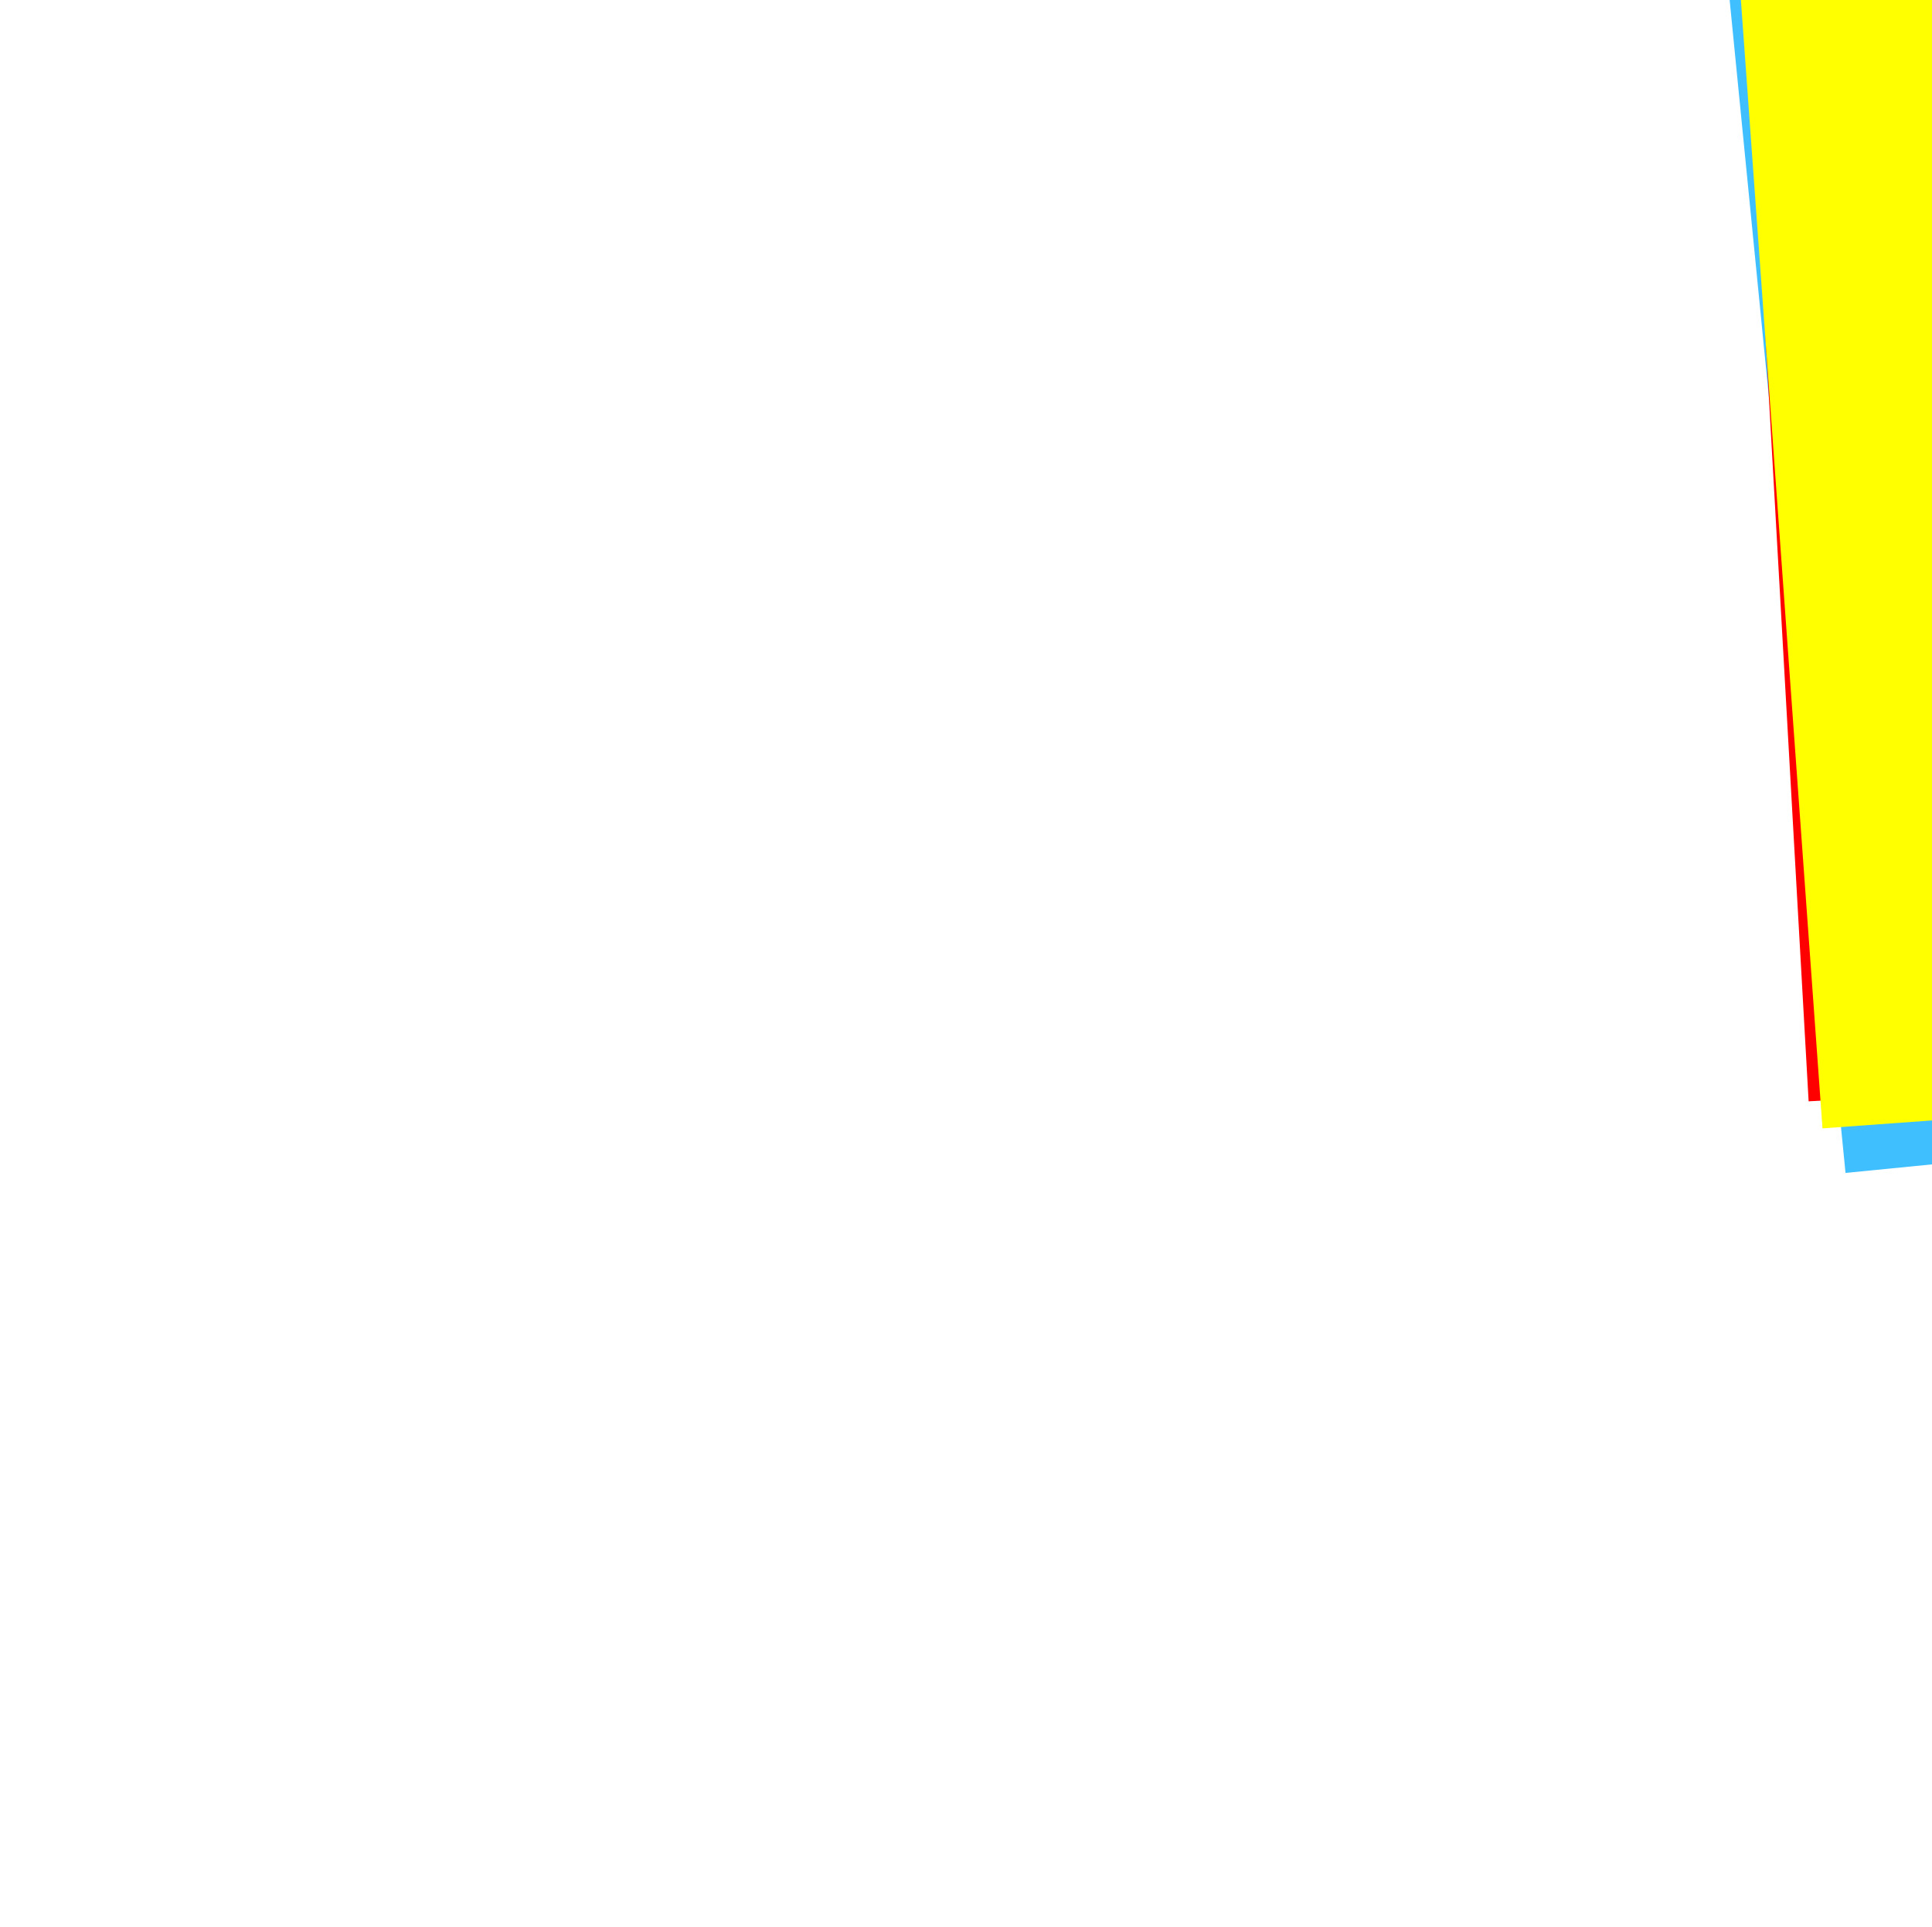
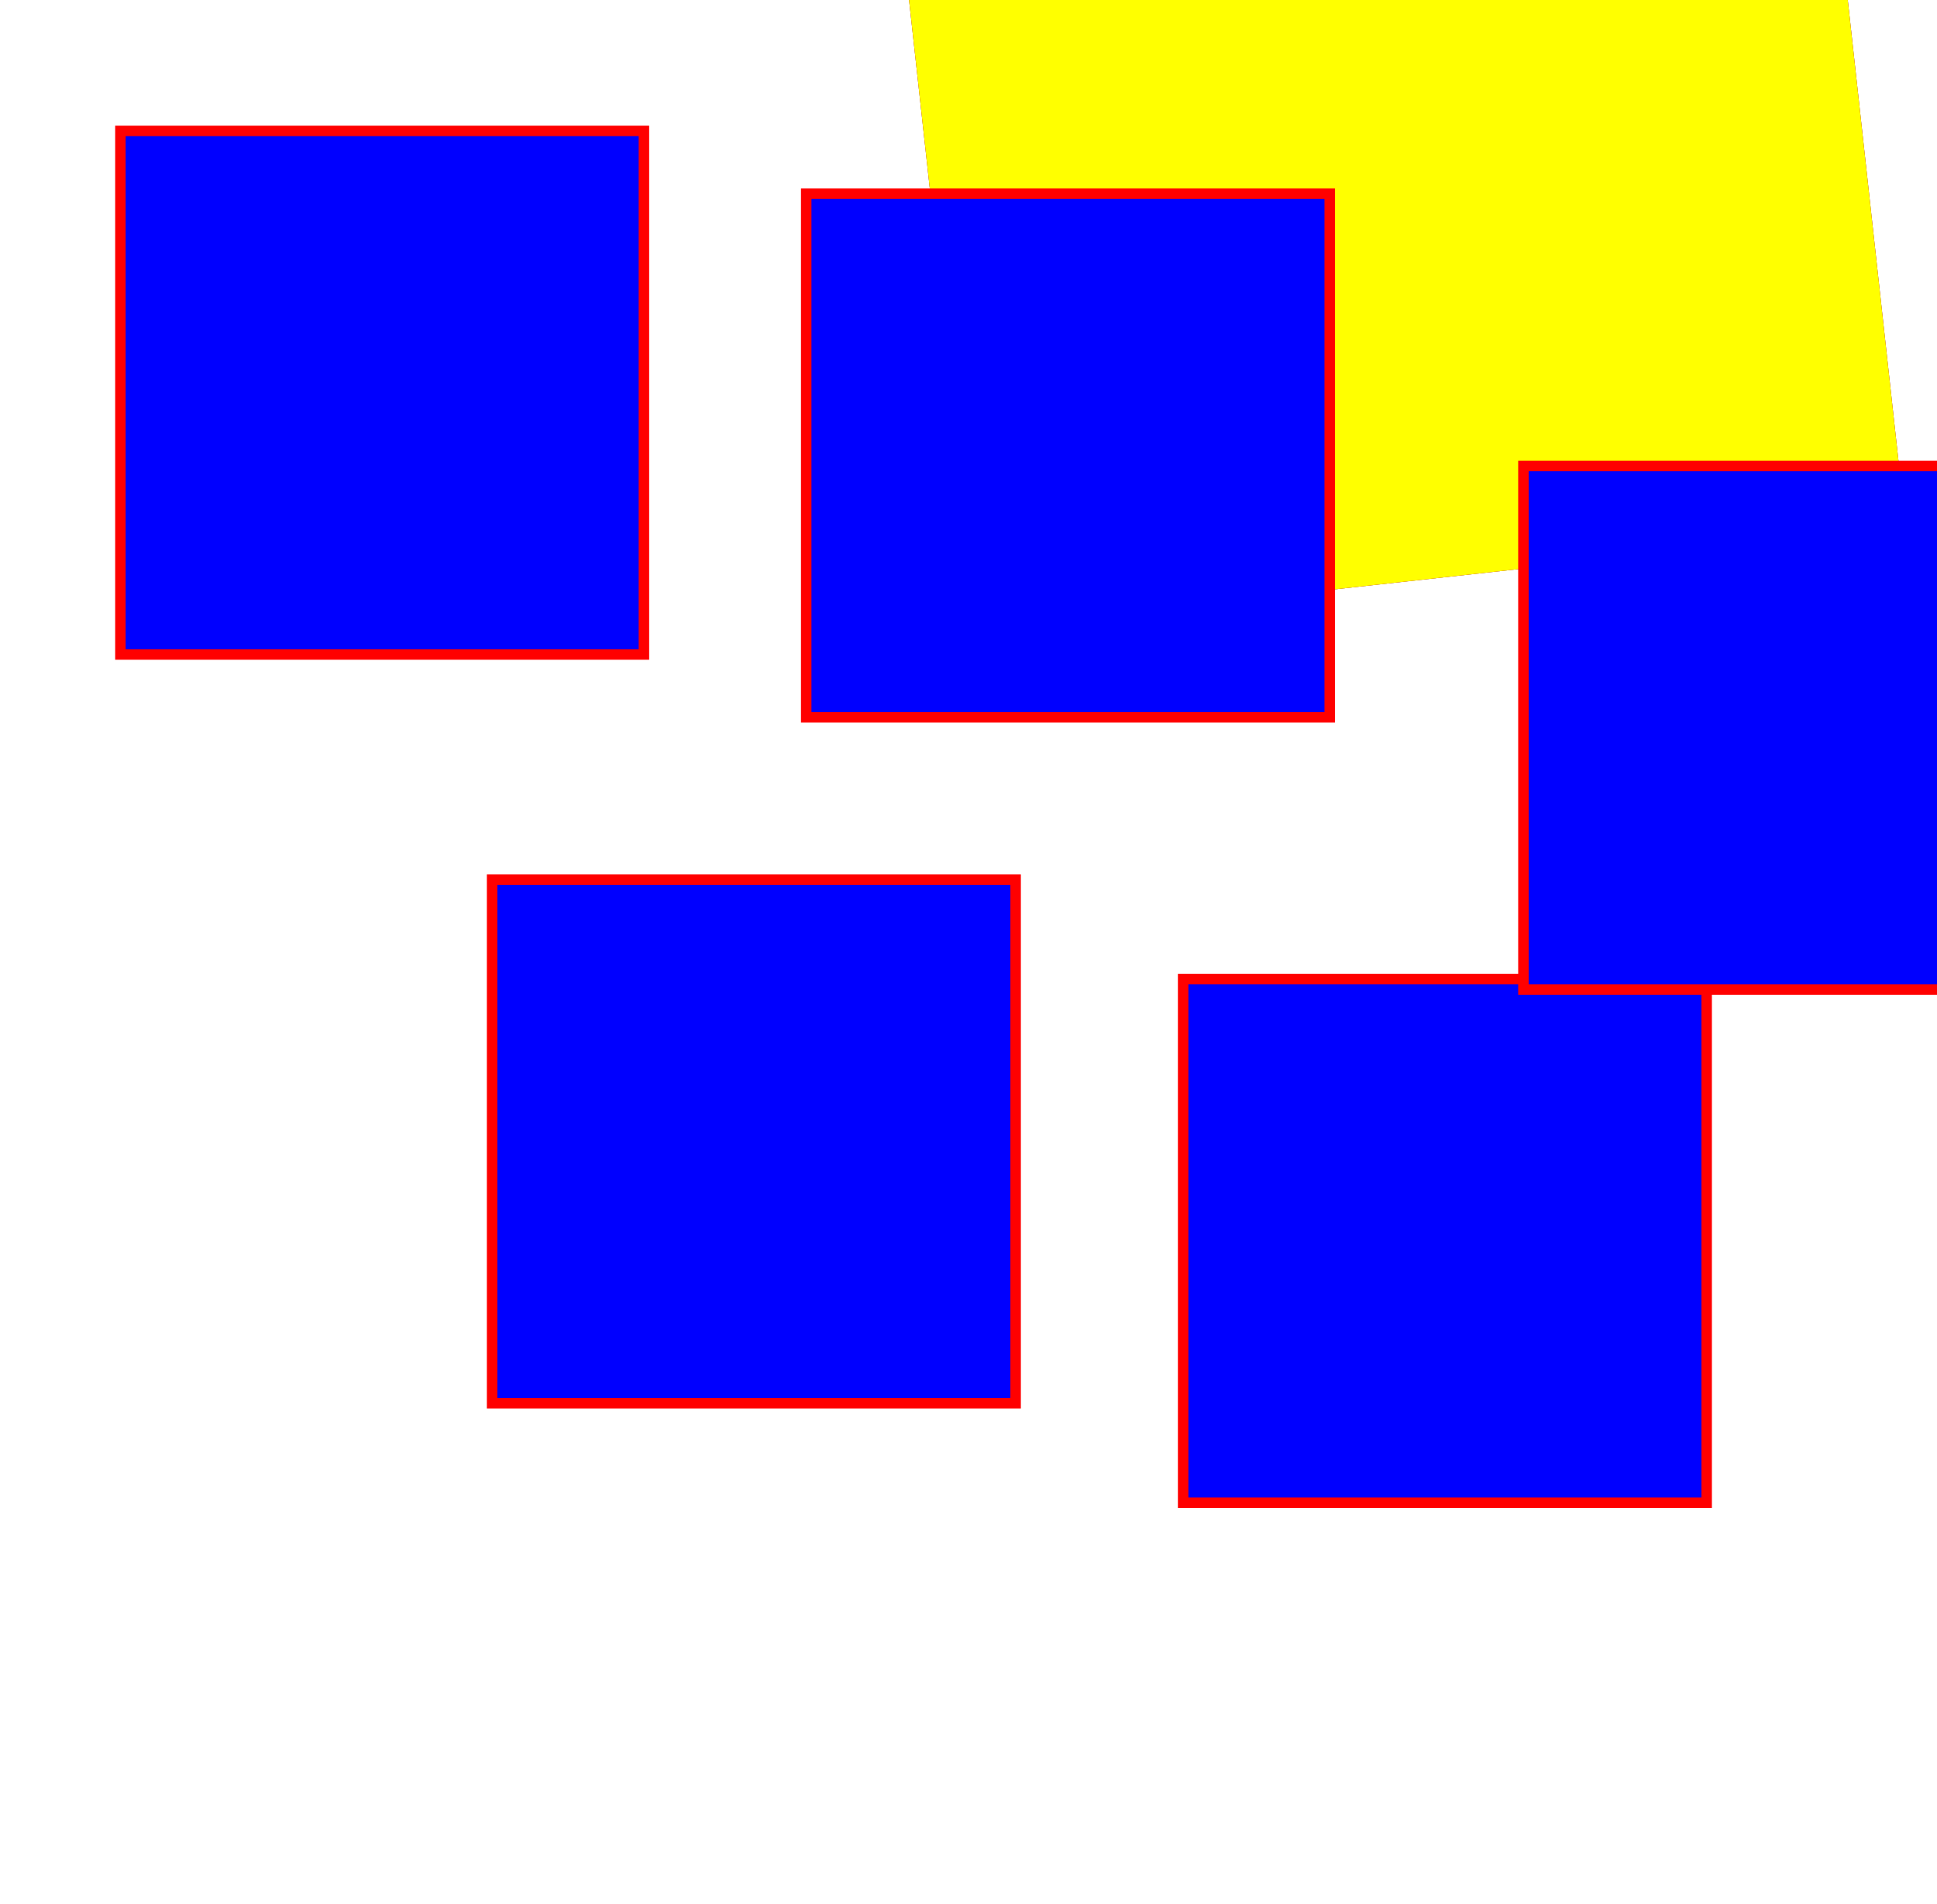
- <svg xmlns="http://www.w3.org/2000/svg" version="1.1">
-   <line stroke="rgb(25%, 75%, 100%)" stroke-width="50mm" x1="5cm" x2="10cm" y1="32px" y2="10pt" />
-   <line stroke="#F00" stroke-width="50mm" x1="5cm" x2="10cm" y1="2em" y2="10pt" />
-   <line stroke="yellow" stroke-width="50mm" x1="5cm" x2="10cm" y1="4.5ex" y2="10pt" />
+ <svg>
+   <line stroke="rgb(64,191,255)" stroke-width="177.165" x1="177.165" x2="354.331" y1="32.0" y2="12.5" />
+   <line stroke="rgb(255,0,0)" stroke-width="177.165" x1="177.165" x2="354.331" y1="32.0" y2="12.5" />
+   <line stroke="rgb(255,255,0)" stroke-width="177.165" x1="177.165" x2="354.331" y1="32" y2="12.5" />
+   <rect fill="rgb(0,0,255)" height="100.0" stroke="rgb(255,0,0)" stroke-width="2.0" width="100.0" x="226.0" y="187.0" />
+   <rect fill="rgb(0,0,255)" height="100.0" stroke="rgb(255,0,0)" stroke-width="2.0" width="100.0" x="94.0" y="168.0" />
+   <rect fill="rgb(0,0,255)" height="100.0" stroke="rgb(255,0,0)" stroke-width="2.0" width="100.0" x="291.0" y="89.0" />
+   <rect fill="rgb(0,0,255)" height="100.0" stroke="rgb(255,0,0)" stroke-width="2.0" width="100.0" x="154.0" y="37.0" />
+   <rect fill="rgb(0,0,255)" height="100.0" stroke="rgb(255,0,0)" stroke-width="2.0" width="100.0" x="23.0" y="25.0" />
</svg>
